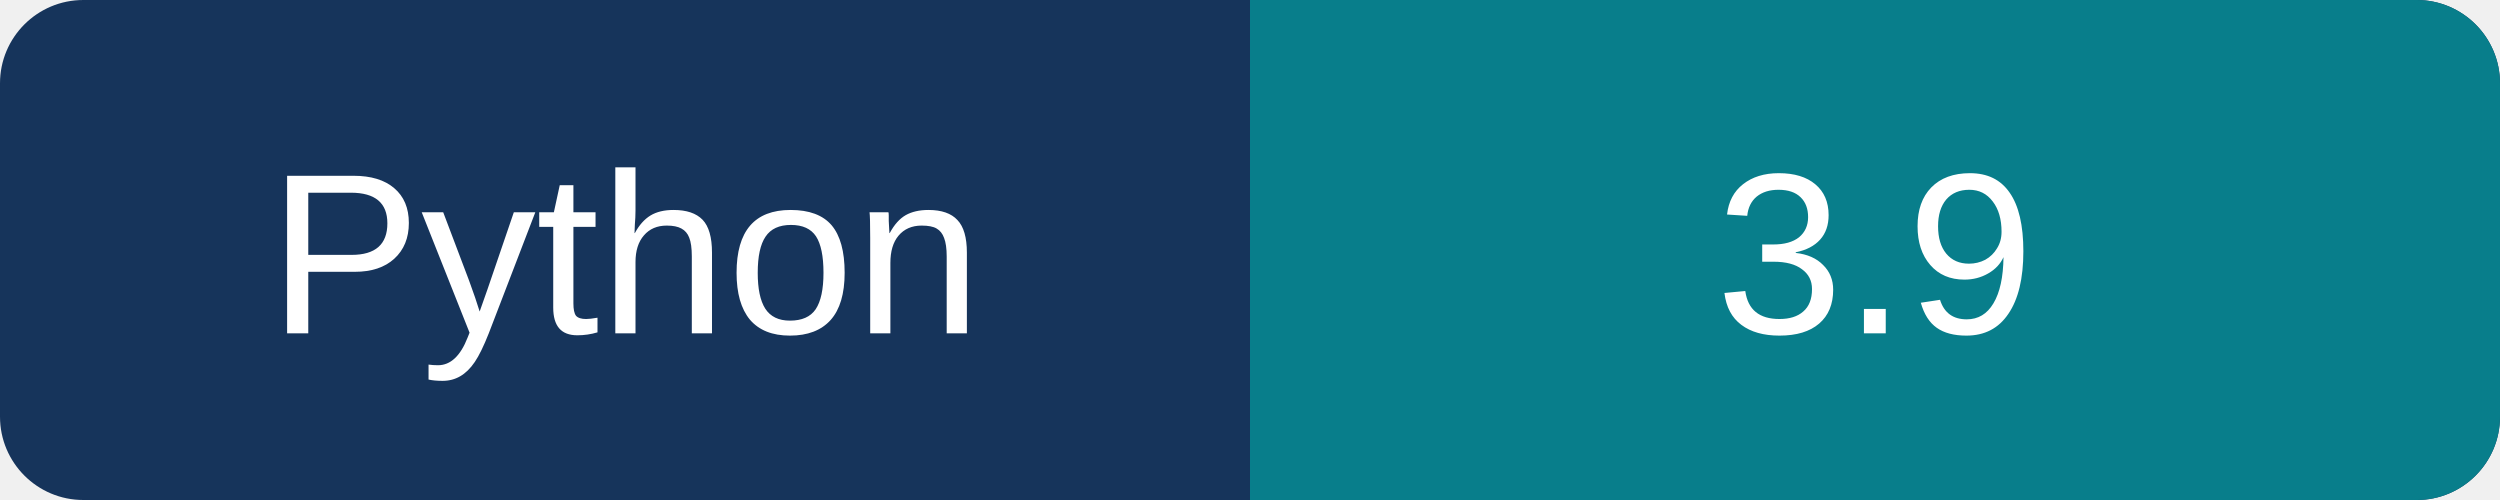
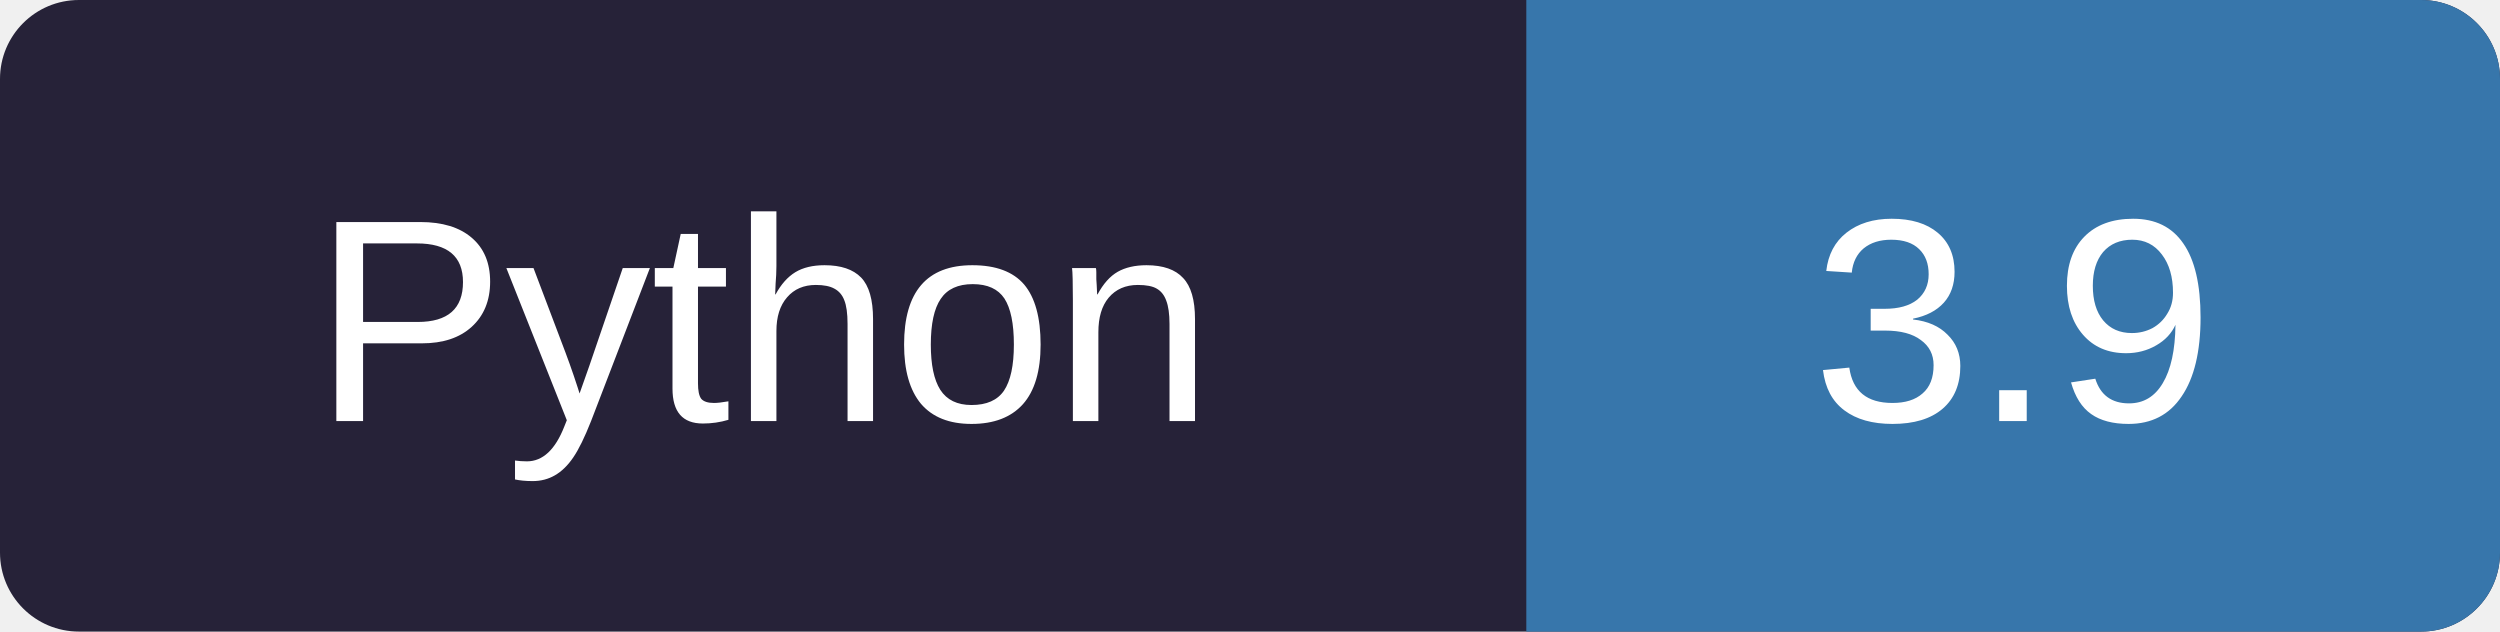
- <svg xmlns="http://www.w3.org/2000/svg" width="120" height="24" viewBox="0 0 120 24" role="img">
-   <rect width="120" height="24" rx="4" fill="#16345b" />
-   <path d="M60 0h56a4 4 0 0 1 4 4v16a4 4 0 0 1-4 4H60z" fill="#087e8b" />
-   <g fill="white" font-family="Arial,sans-serif" font-size="11" text-anchor="middle">
-     <text x="30.0" y="16">Python</text>
-     <text x="90.0" y="16">3.9</text>
+ <svg xmlns="http://www.w3.org/2000/svg" width="95" height="24" viewBox="0 0 95 24" role="img">
+   <rect width="95" height="24" rx="3" fill="#262238" />
+   <path d="M58 0h34a3 3 0 0 1 3 3v18a3 3 0 0 1-3 3H58z" fill="#3776ab" />
+   <g font-family="Arial,sans-serif" font-size="11" fill="white" text-anchor="middle">
+     <text x="29.0" y="16">Python</text>
+     <text x="76.5" y="16">3.9</text>
  </g>
</svg>
